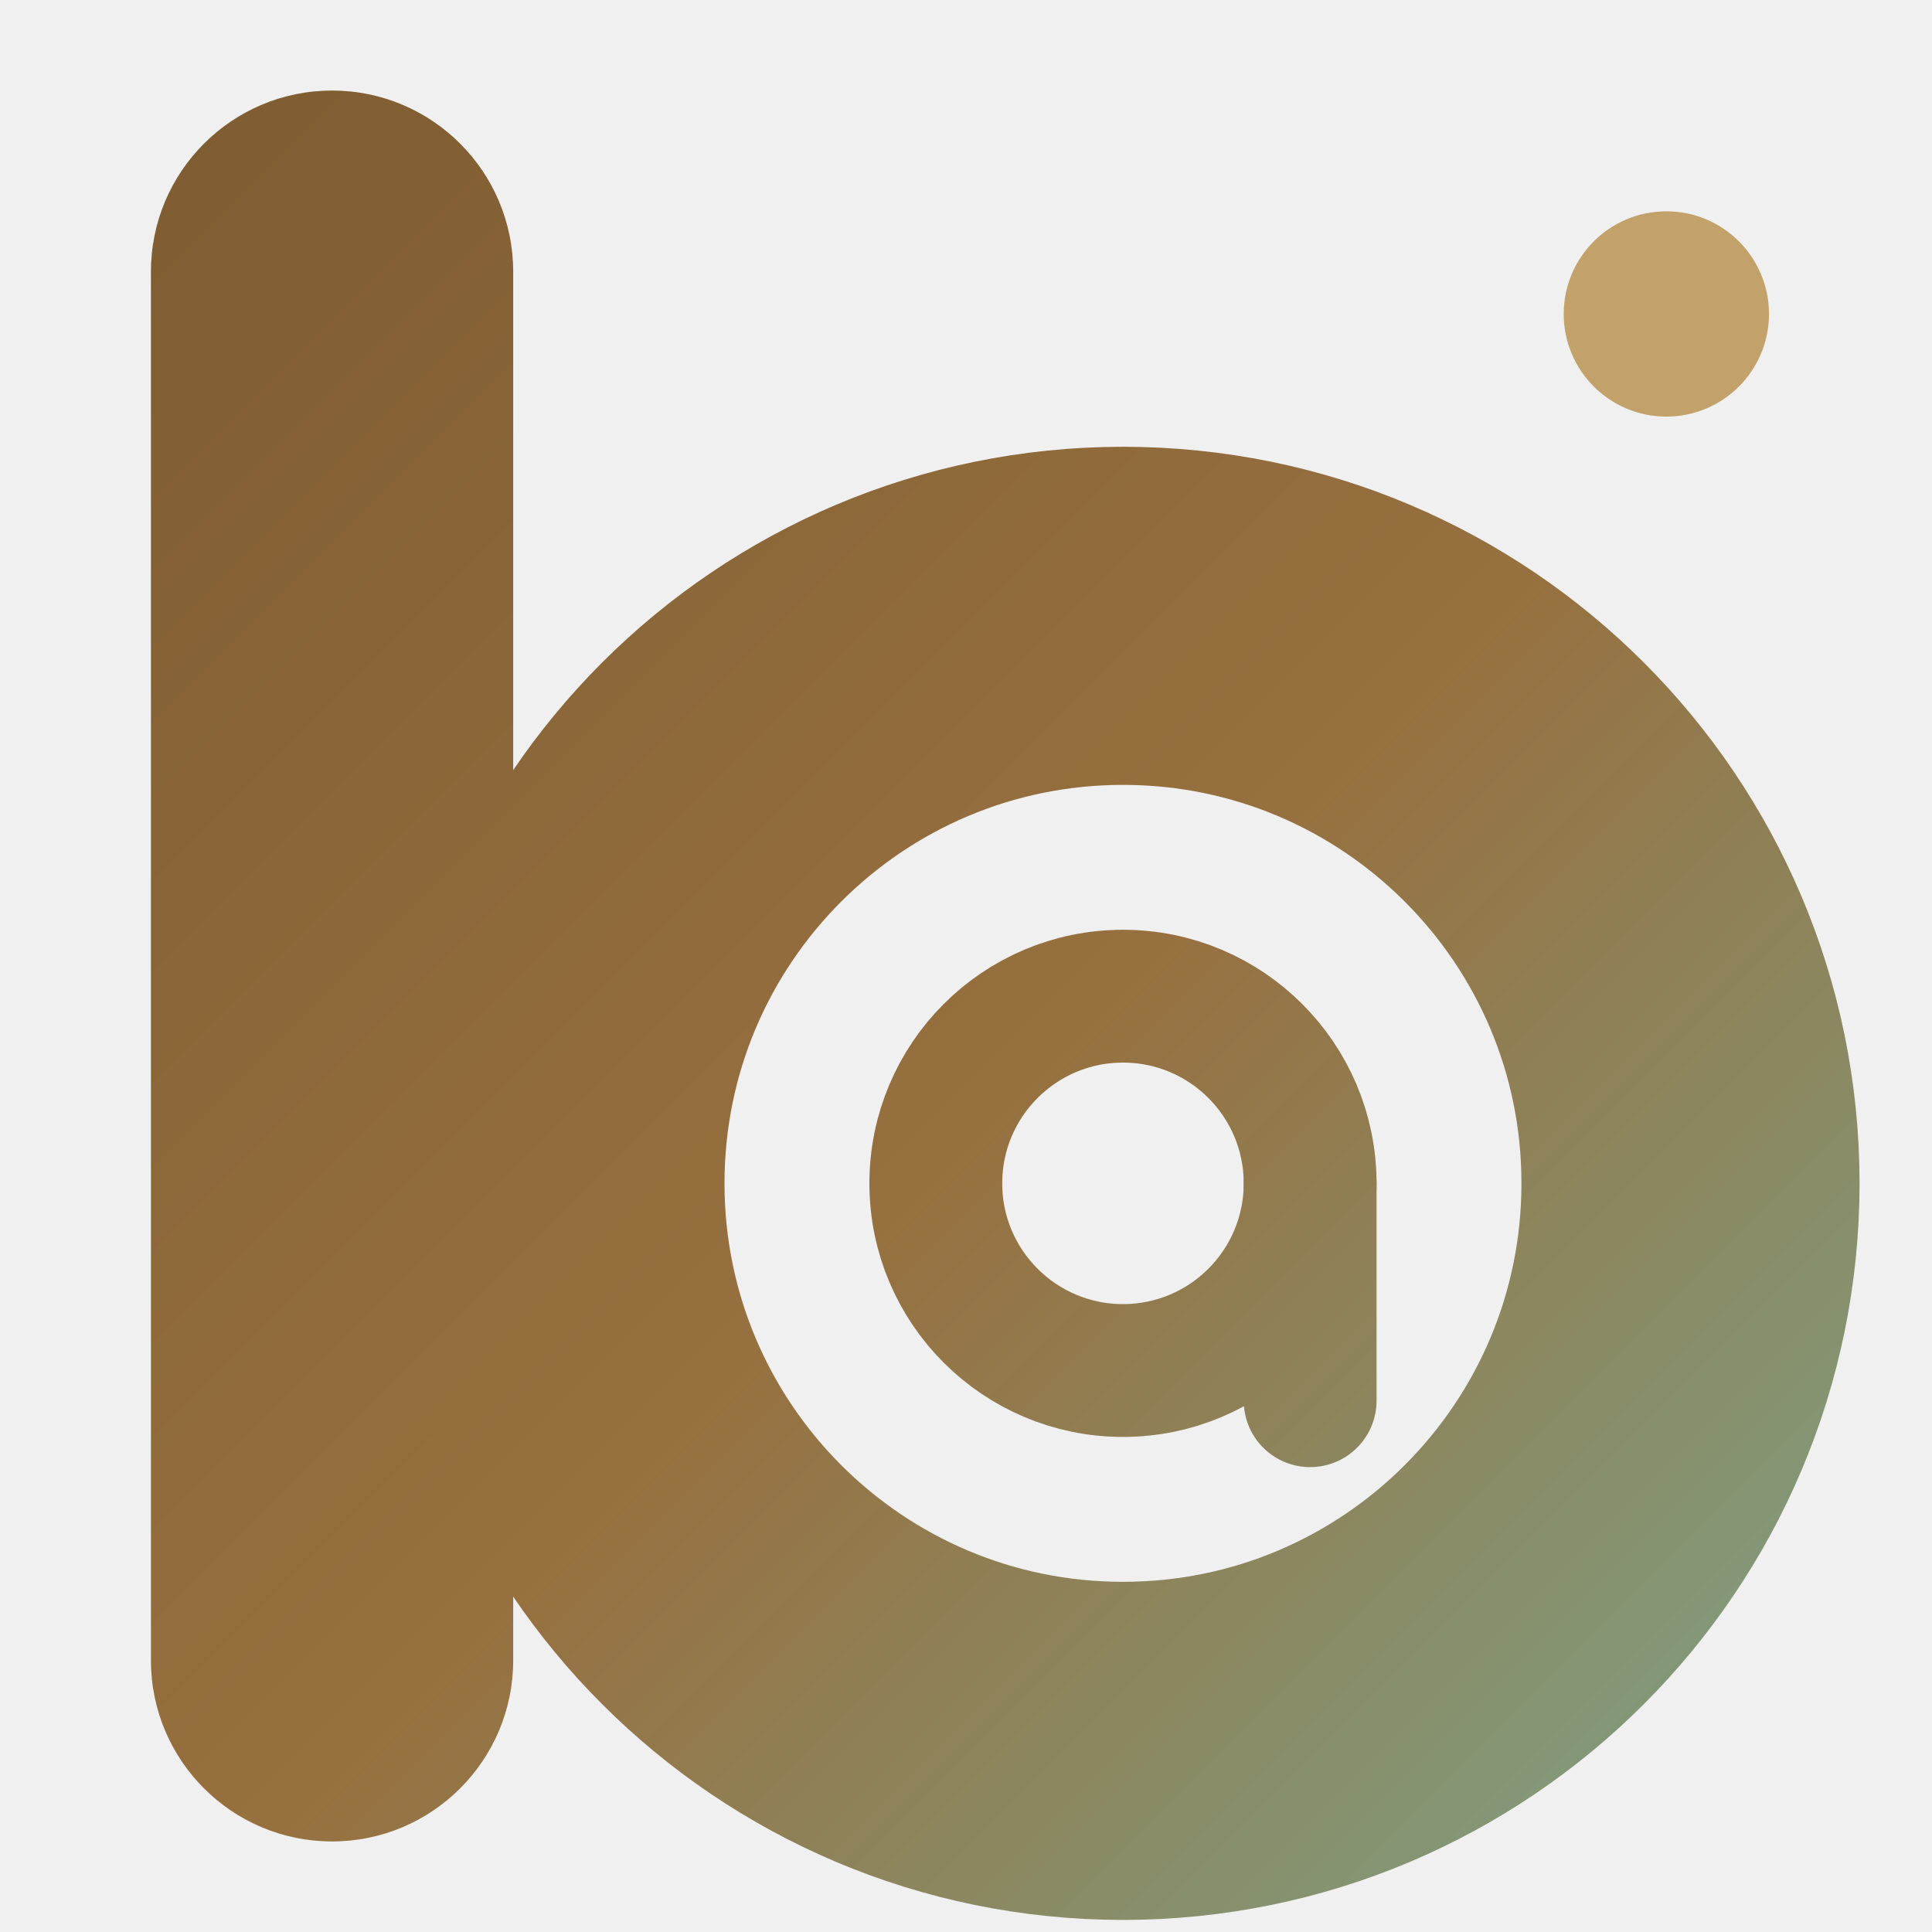
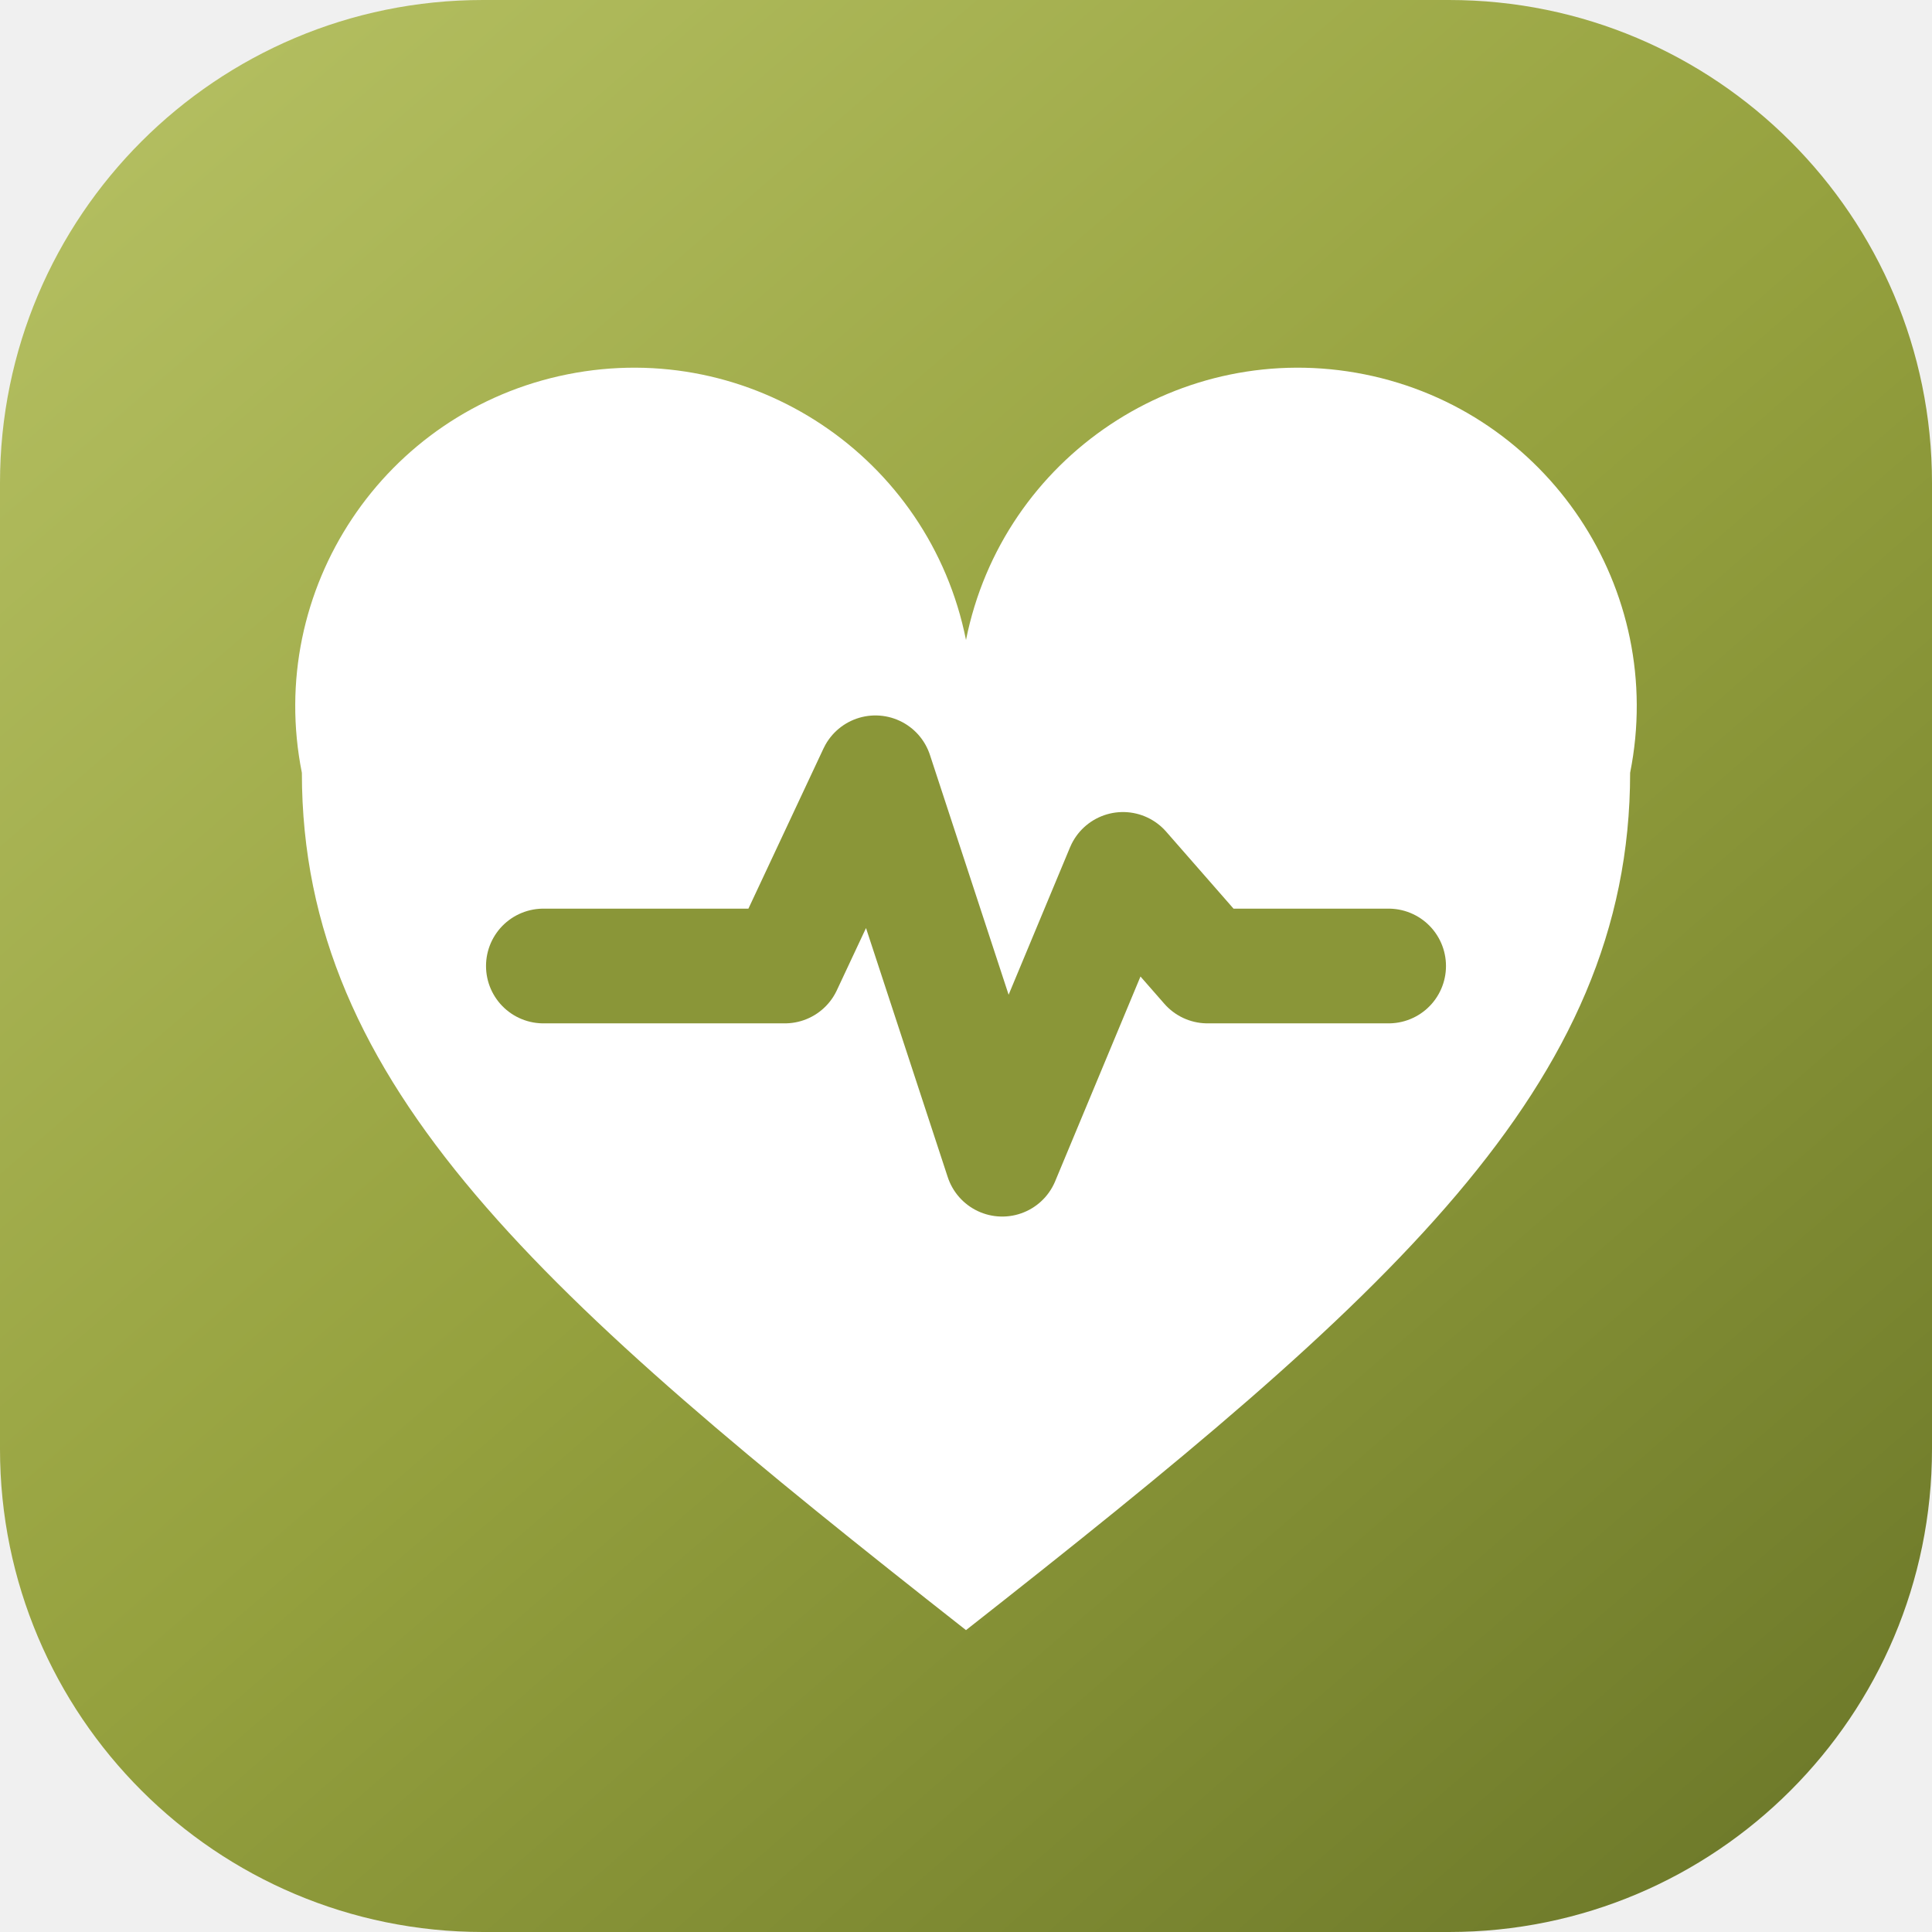
- <svg xmlns="http://www.w3.org/2000/svg" viewBox="0 0 32 32" fill="none">
+ <svg xmlns="http://www.w3.org/2000/svg" viewBox="0 0 32 32">
  <defs>
-     <linearGradient id="g" x1="2" y1="2" x2="30" y2="30" gradientUnits="userSpaceOnUse">
-       <stop stop-color="#7E5C31" />
-       <stop offset=".55" stop-color="#97703F" />
-       <stop offset="1" stop-color="#7FA083" />
+     <linearGradient id="g" x1="3" y1="1" x2="29" y2="31" gradientUnits="userSpaceOnUse">
+       <stop stop-color="#B3BE60" />
+       <stop offset=".5" stop-color="#95A13E" />
+       <stop offset="1" stop-color="#6E7A2A" />
    </linearGradient>
  </defs>
-   <rect x="2.5" y="1.5" width="6" height="29" rx="3" fill="url(#g)" />
-   <circle cx="18.6" cy="19.6" r="9.4" stroke="url(#g)" stroke-width="5.6" />
-   <circle cx="18.6" cy="19.6" r="3.1" stroke="url(#g)" stroke-width="2.2" />
-   <path d="M21.7 19.6v3.6" stroke="url(#g)" stroke-width="2.2" stroke-linecap="round" />
-   <circle cx="27.6" cy="5.2" r="1.7" fill="#C2A16A" />
+   <rect width="32" height="32" rx="8" fill="url(#g)" />
+   <path d="M16 27C9 21.5 5 18 5 12.8A5.6 5.6 0 0 1 16 10.6A5.6 5.6 0 0 1 27 12.8C27 18 23 21.5 16 27Z" fill="#fff" />
+   <polyline points="9,16 13,16 14.5,12.8 16.6,19.2 18.6,14.4 20,16 23,16" fill="none" stroke="#8A9638" stroke-width="1.9" stroke-linecap="round" stroke-linejoin="round" />
</svg>
